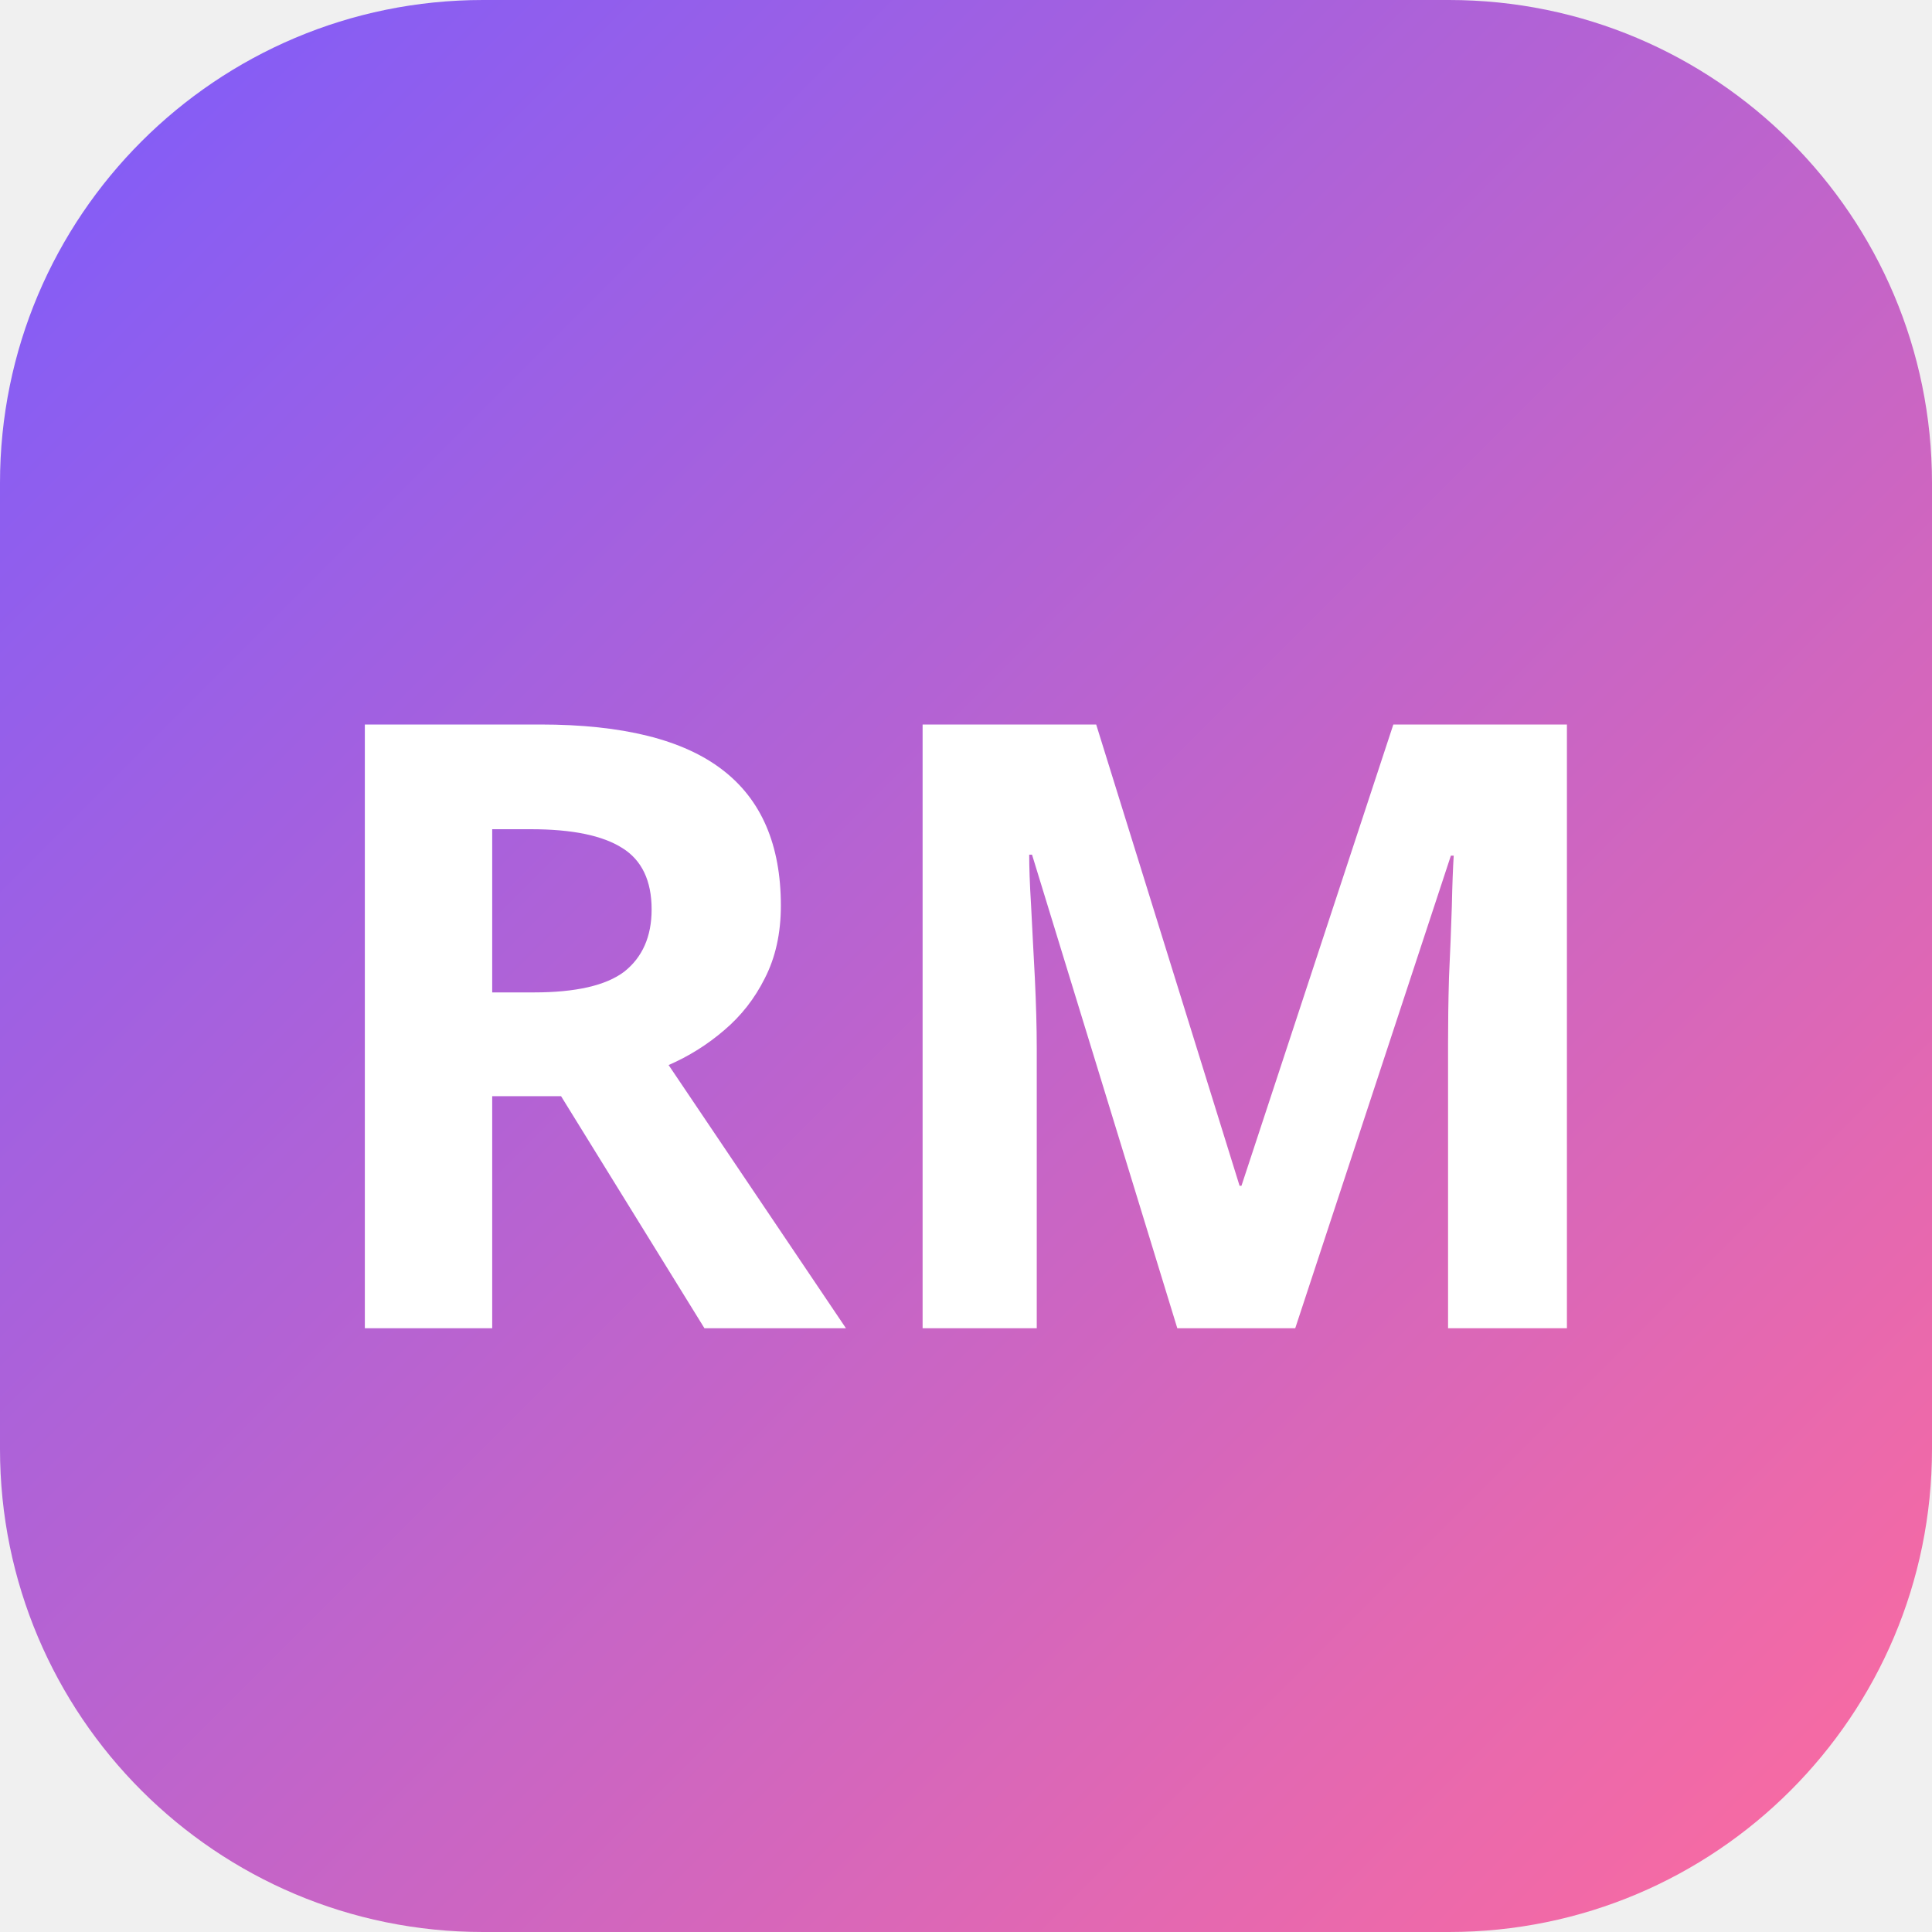
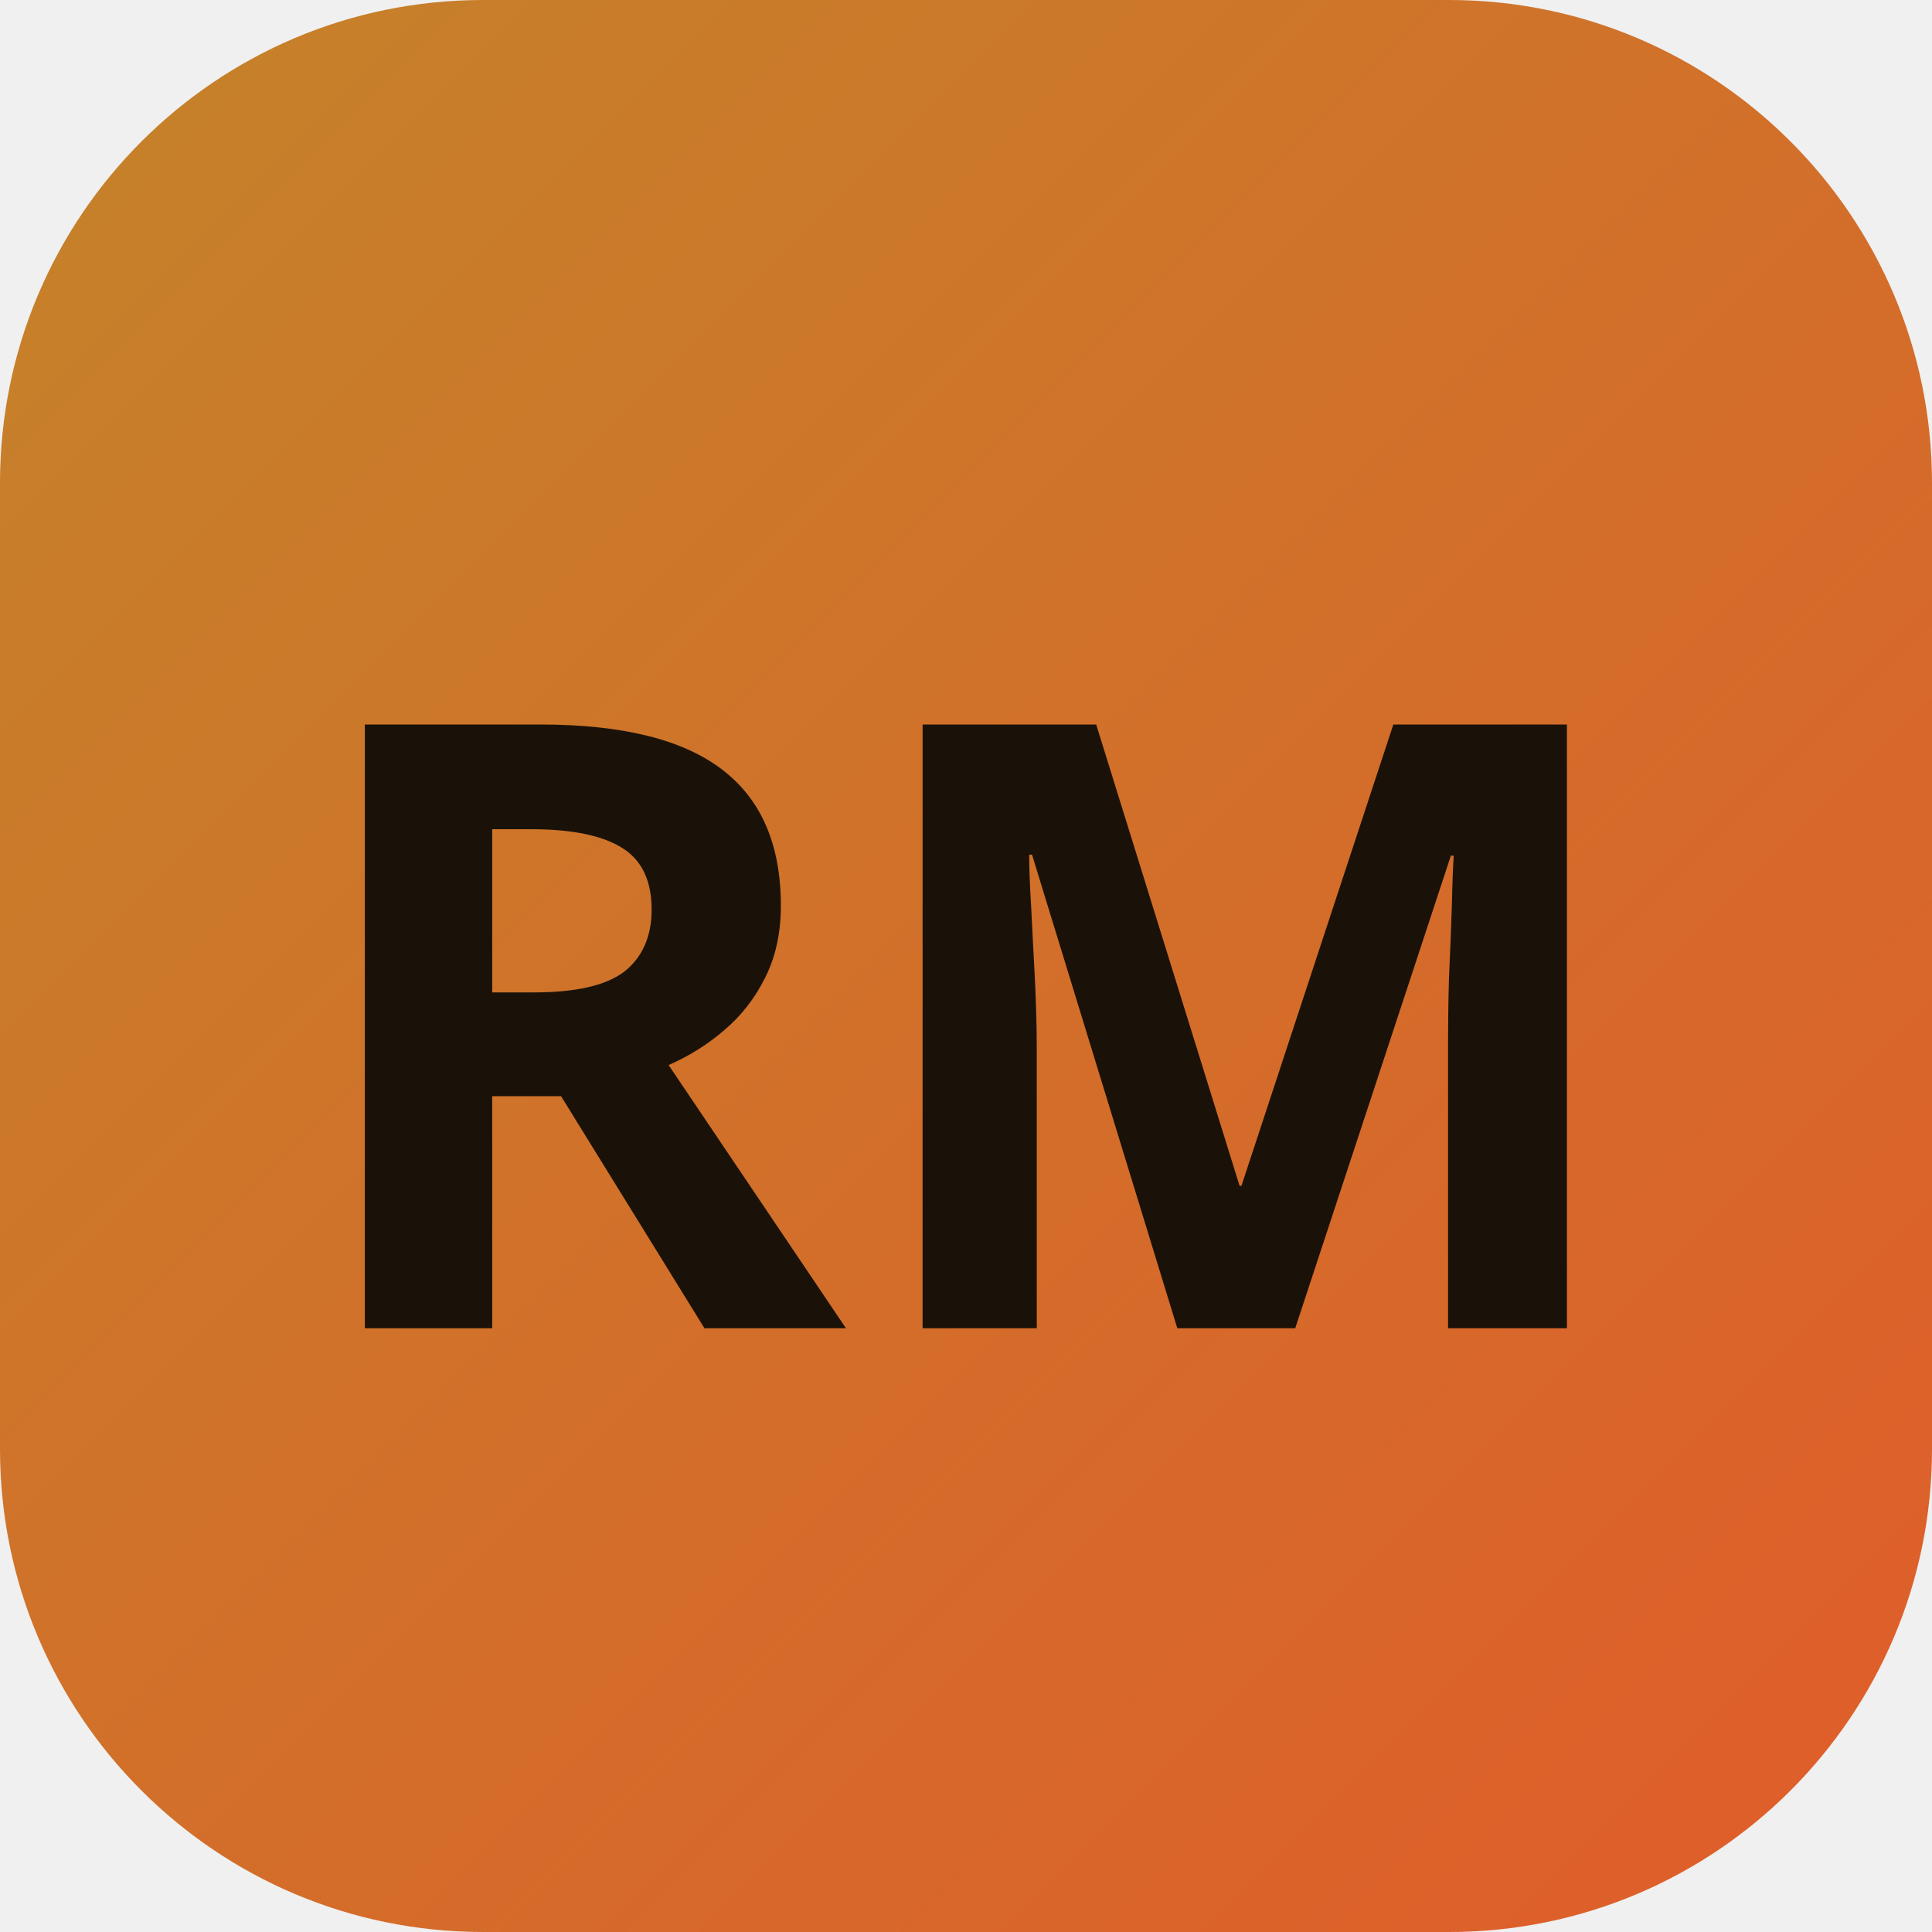
<svg xmlns="http://www.w3.org/2000/svg" viewBox="0 0 32 32">
  <rect width="32" height="32" rx="8" fill="url(#g)" />
-   <text x="16" y="22" text-anchor="middle" font-family="system-ui, sans-serif" font-size="14" font-weight="700" fill="white">RM</text>
+   <text x="16" y="22" text-anchor="middle" font-family="system-ui" font-size="14" font-weight="700" fill="#1a1208">RM</text>
  <defs>
    <linearGradient id="g" x1="0" y1="0" x2="1" y2="1">
-       <stop offset="0%" stop-color="#7c5cfc" />
-       <stop offset="100%" stop-color="#ff6b9d" />
+       <stop offset="0%" stop-color="#c4832a" />
+       <stop offset="100%" stop-color="#e05c2a" />
    </linearGradient>
  </defs>
</svg>
